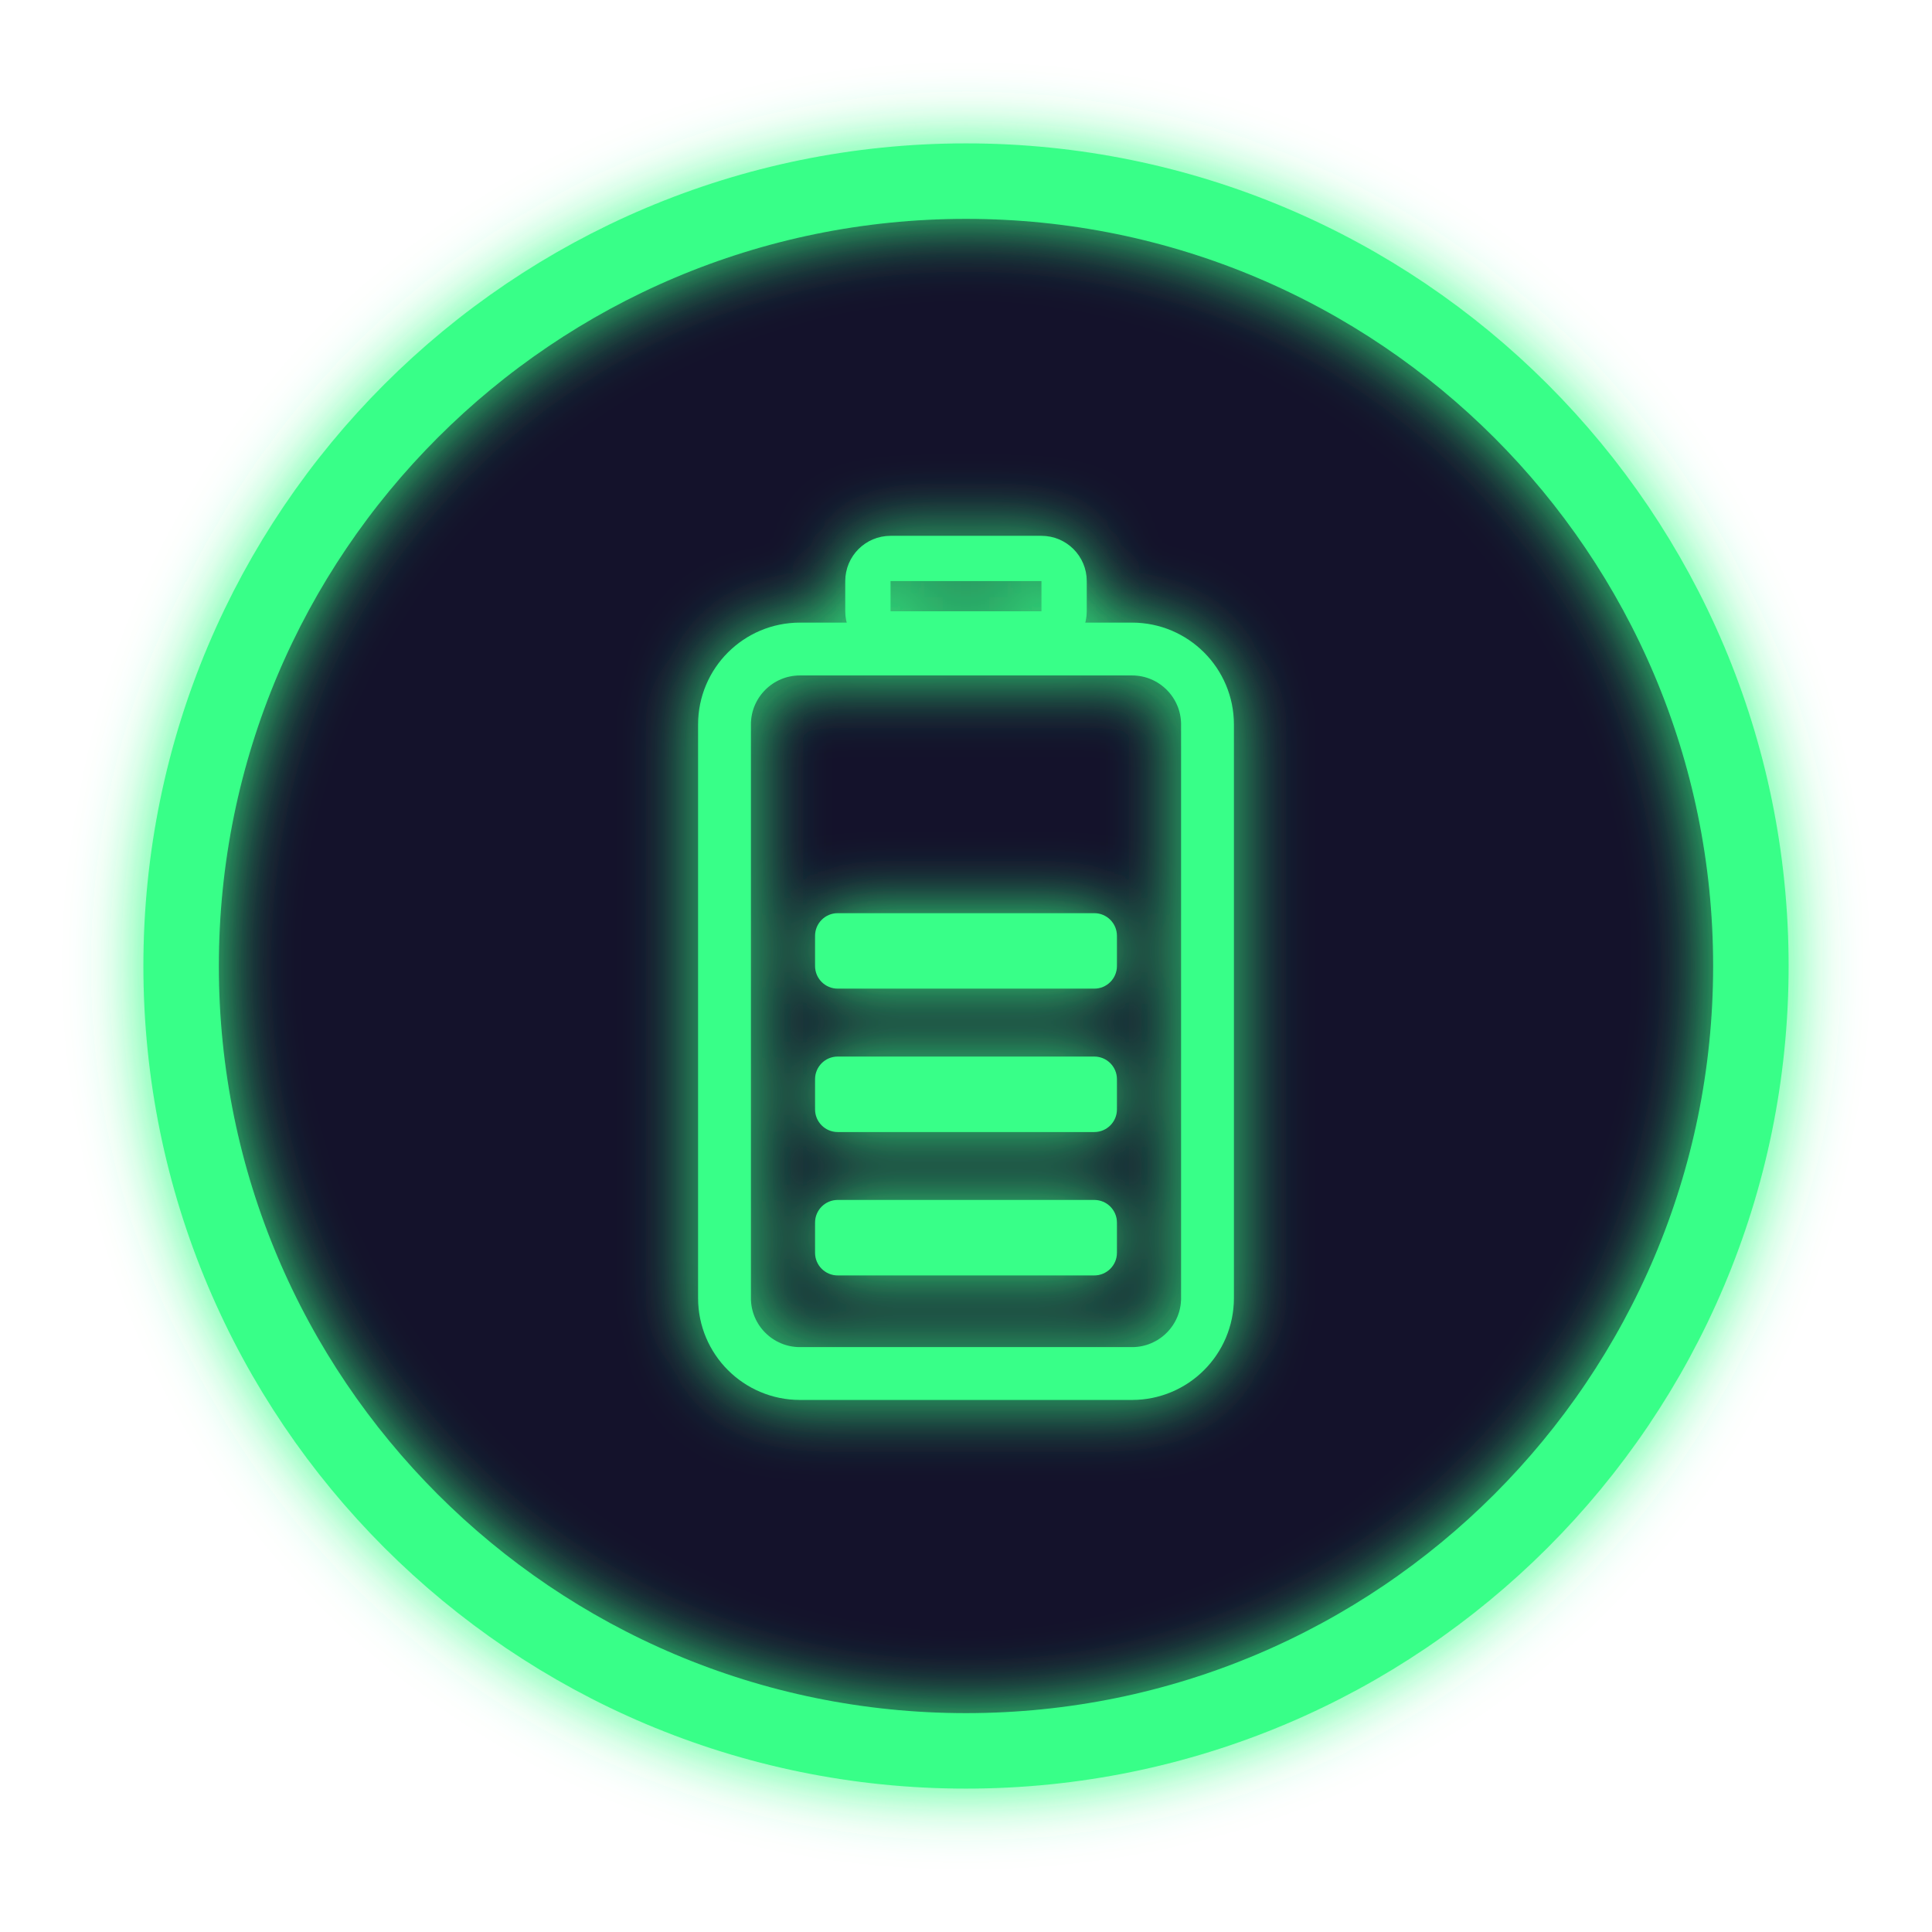
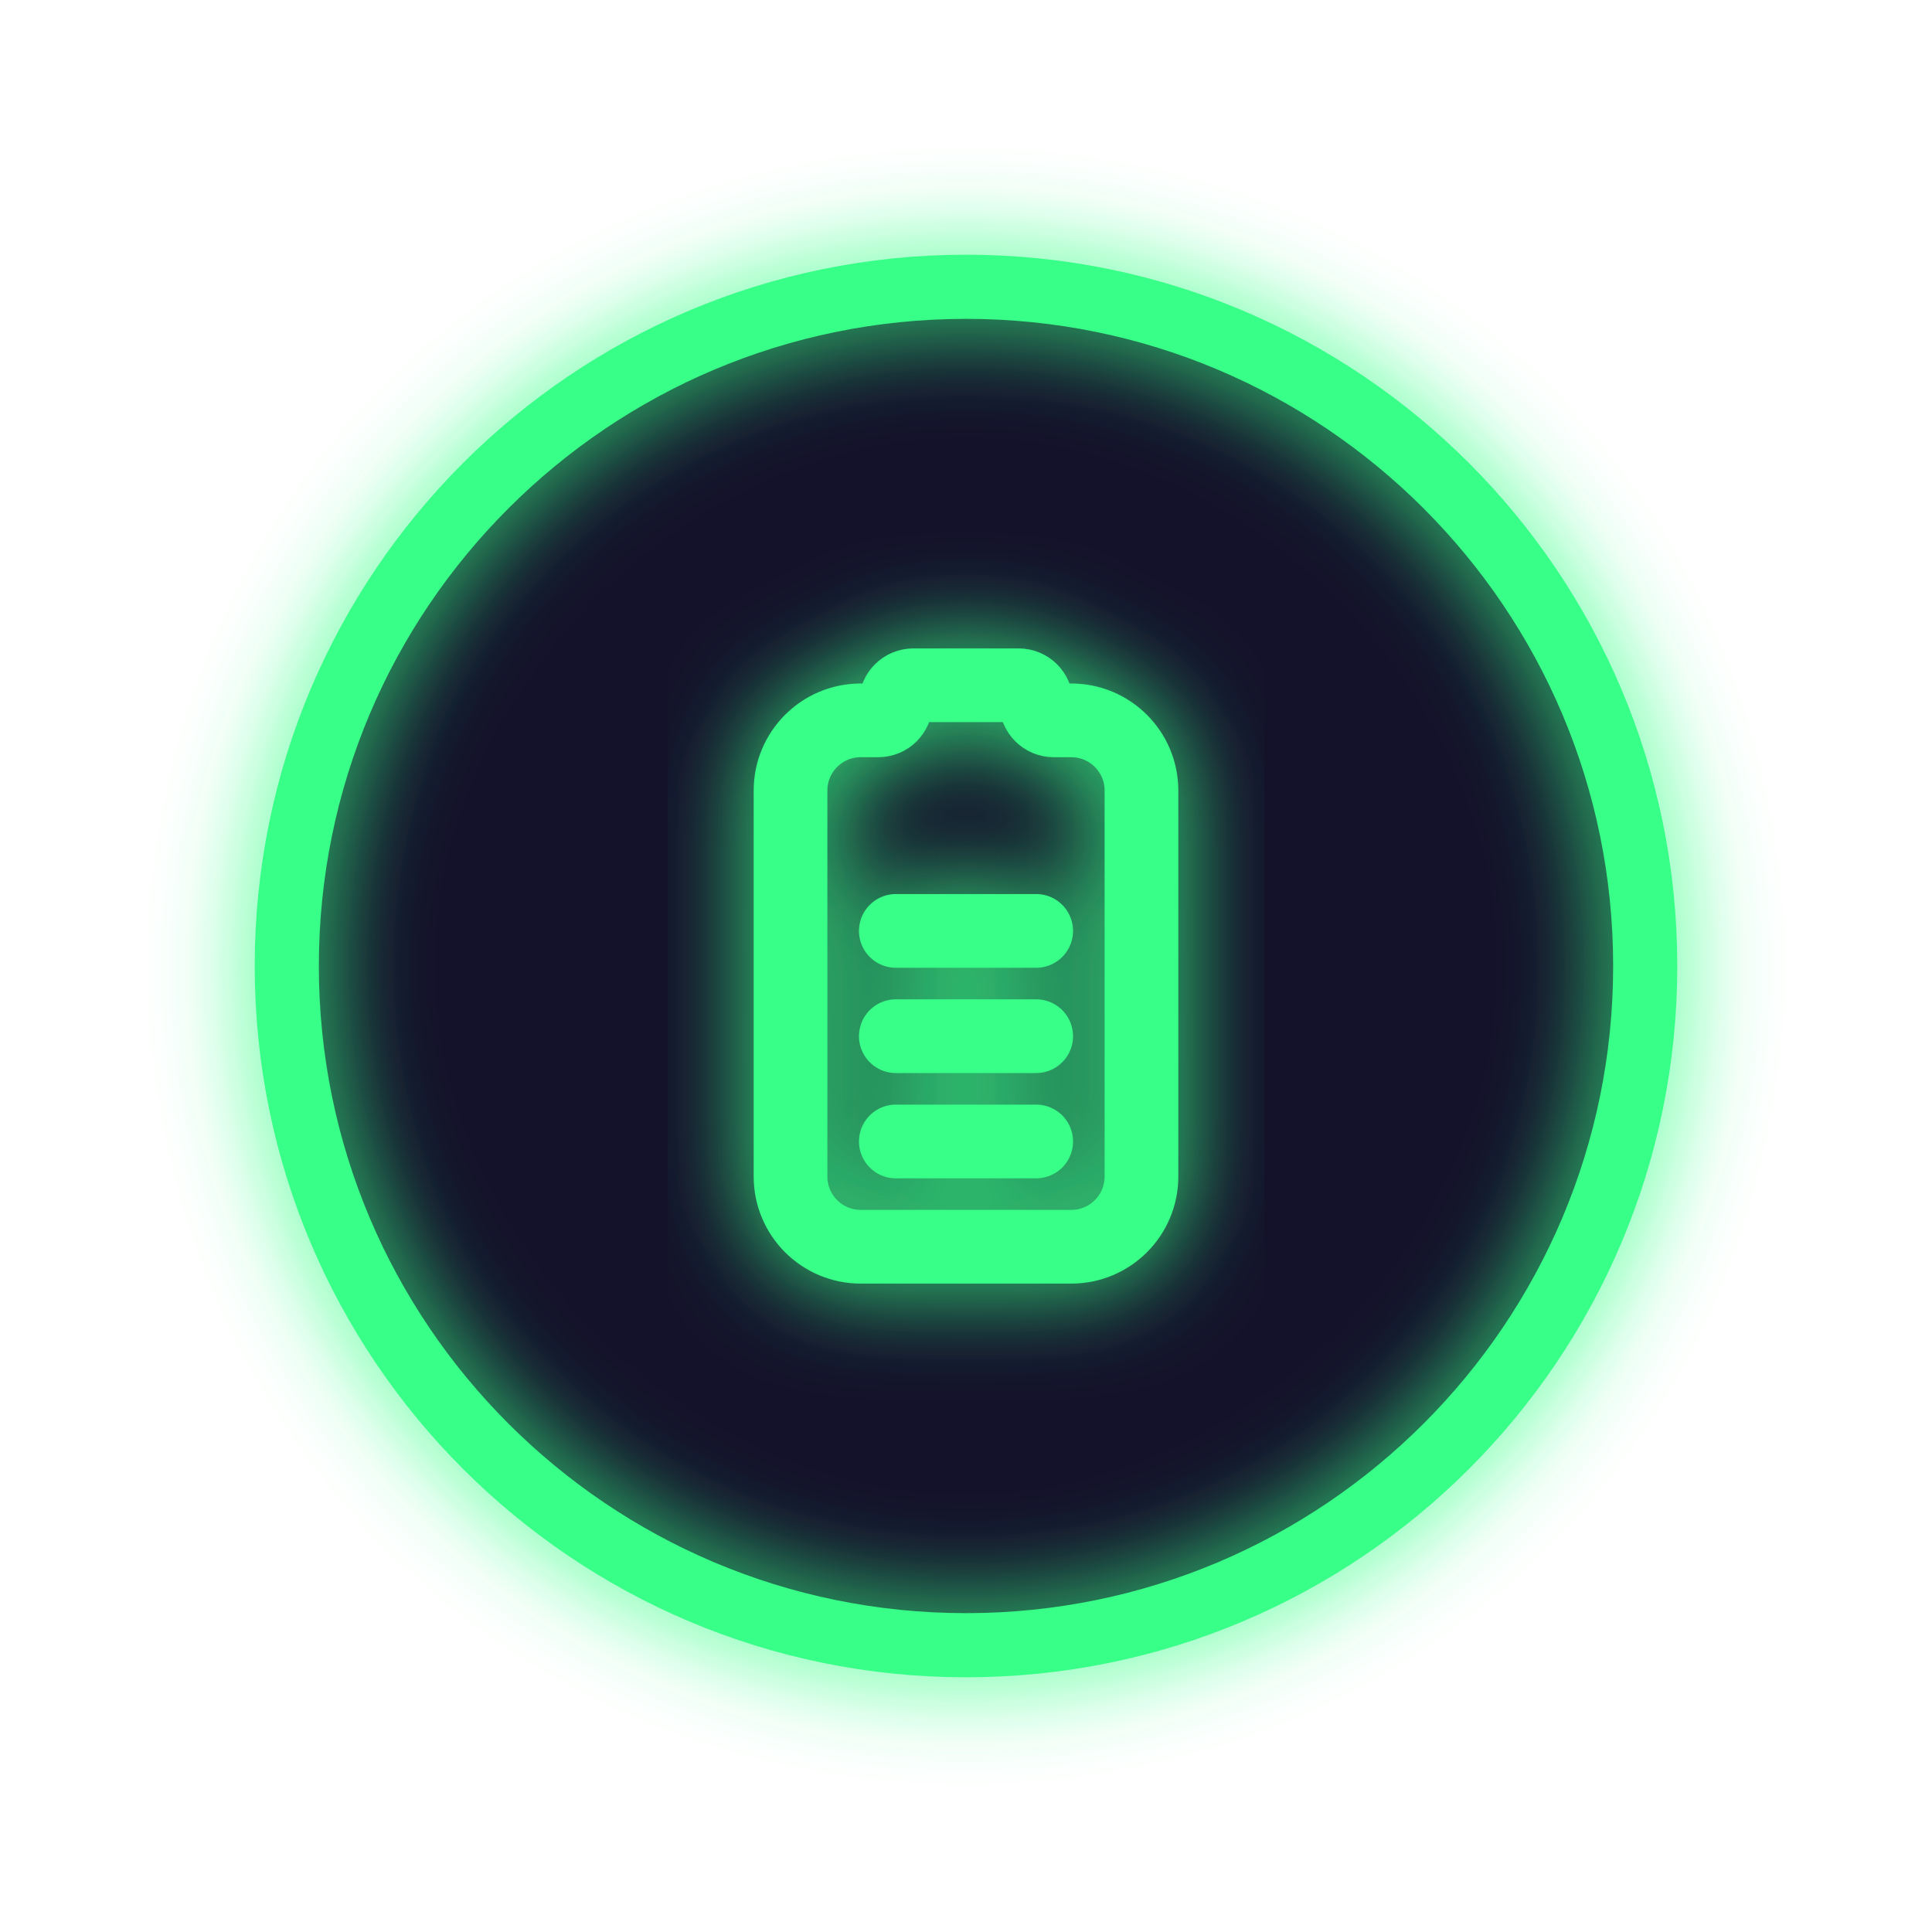
<svg xmlns="http://www.w3.org/2000/svg" viewBox="0 0 256 256" width="256" height="256">
  <defs>
-     <filter id="neon-glow" x="-25%" y="-25%" width="150%" height="150%">
-       <feGaussianBlur in="SourceGraphic" stdDeviation="4.5" result="blur" />
+     <filter id="neon-glow" x="-35%" y="-35%" width="170%" height="170%">
+       <feGaussianBlur stdDeviation="6.5" result="blur" />
      <feMerge>
        <feMergeNode in="blur" />
        <feMergeNode in="SourceGraphic" />
      </feMerge>
    </filter>
  </defs>
-   <circle cx="128" cy="128" r="104" fill="#14122B" />
-   <g filter="url(#neon-glow)" stroke="#39FF88" fill="none" stroke-linecap="round" stroke-linejoin="round">
-     <circle cx="128" cy="128" r="104" stroke="#39FF88" stroke-width="10" fill="none" />
-     <rect x="96" y="86" width="64" height="96" rx="10" stroke-width="7" />
-     <rect x="115" y="74" width="26" height="10" rx="3" stroke-width="6" />
-     <rect x="108" y="159" width="40" height="10" rx="3" fill="#39FF88" stroke="none" />
-     <rect x="108" y="140" width="40" height="10" rx="3" fill="#39FF88" stroke="none" />
-     <rect x="108" y="121" width="40" height="10" rx="3" fill="#39FF88" stroke="none" />
+   <circle cx="128" cy="128" r="90" fill="#14122B" />
+   <circle cx="128" cy="128" r="90" fill="none" stroke="#39FF88" stroke-width="8.5" filter="url(#neon-glow)" />
+   <g filter="url(#neon-glow)">
+     <g transform="translate(72.20, 72.20) scale(4.650)" fill="none" stroke="#39FF88" stroke-width="2.1" stroke-linecap="round" stroke-linejoin="round">
+       <path d="M7 18v-11a2 2 0 0 1 2 -2h.5a.5 .5 0 0 0 .5 -.5a.5 .5 0 0 1 .5 -.5h3a.5 .5 0 0 1 .5 .5a.5 .5 0 0 0 .5 .5h.5a2 2 0 0 1 2 2v11a2 2 0 0 1 -2 2h-6a2 2 0 0 1 -2 -2" />
+       <path d="M10 17h4" />
+       <path d="M10 14h4" />
+       <path d="M10 11h4" />
+     </g>
  </g>
</svg>
